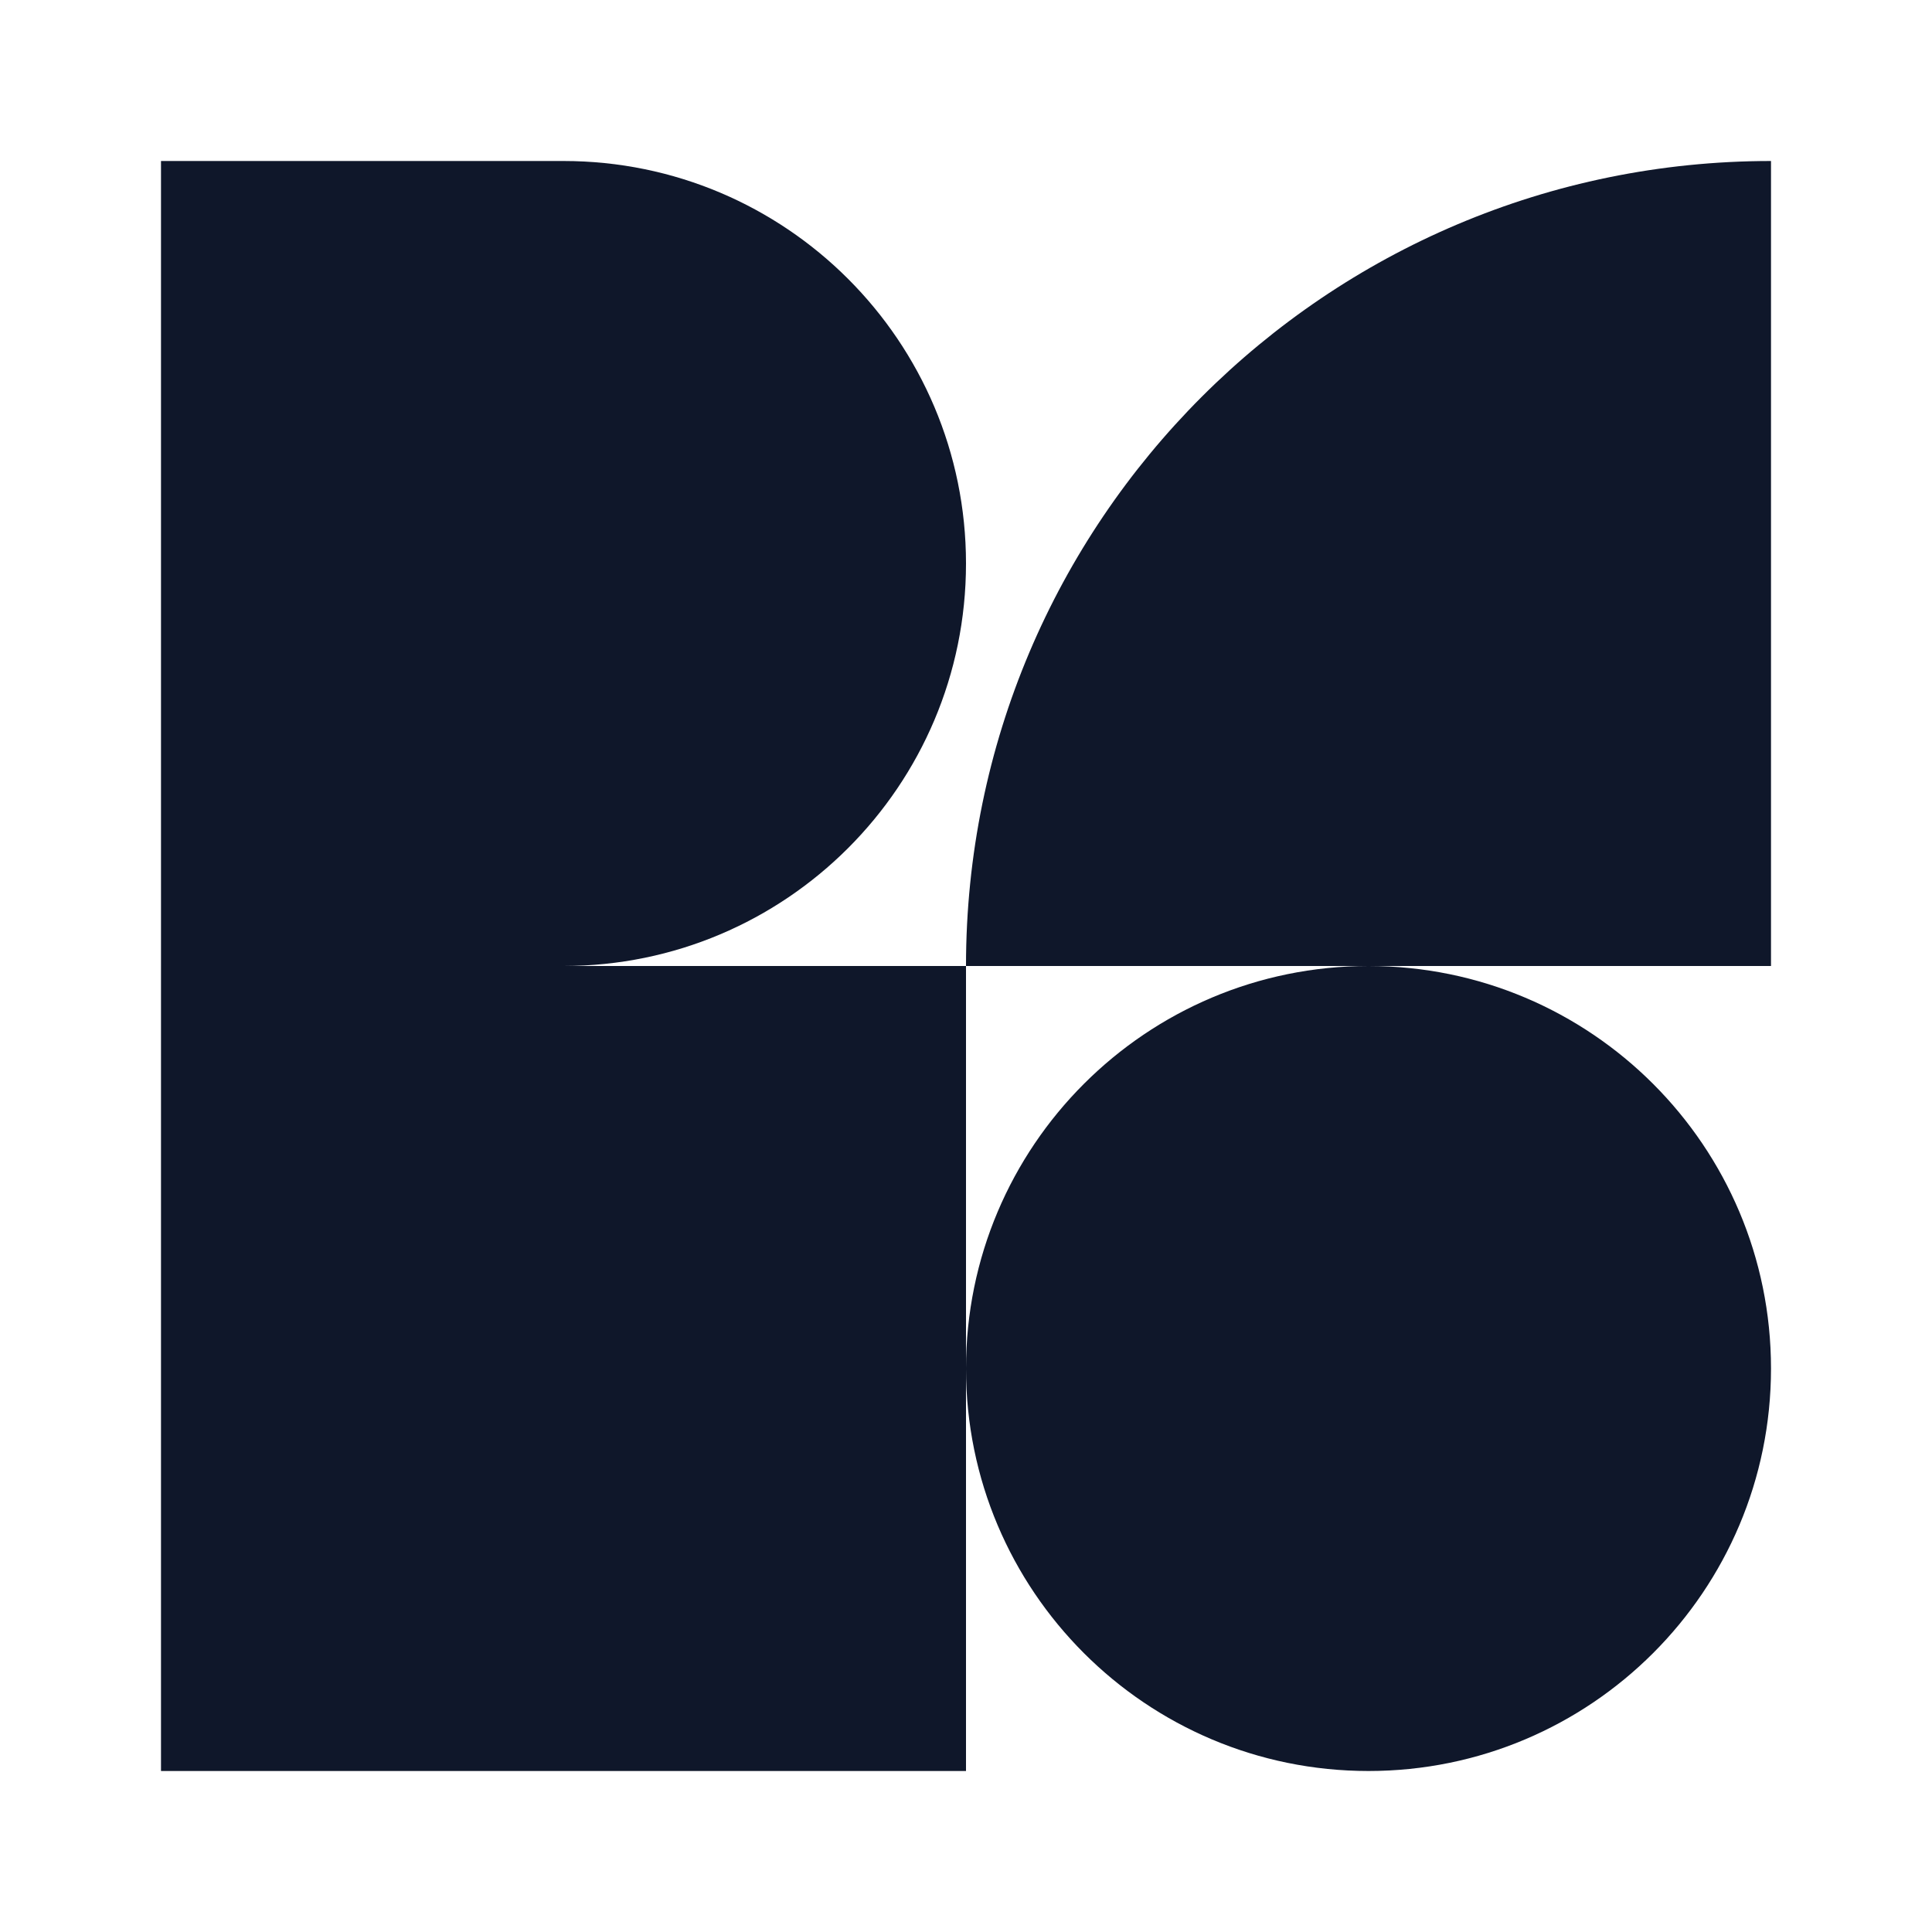
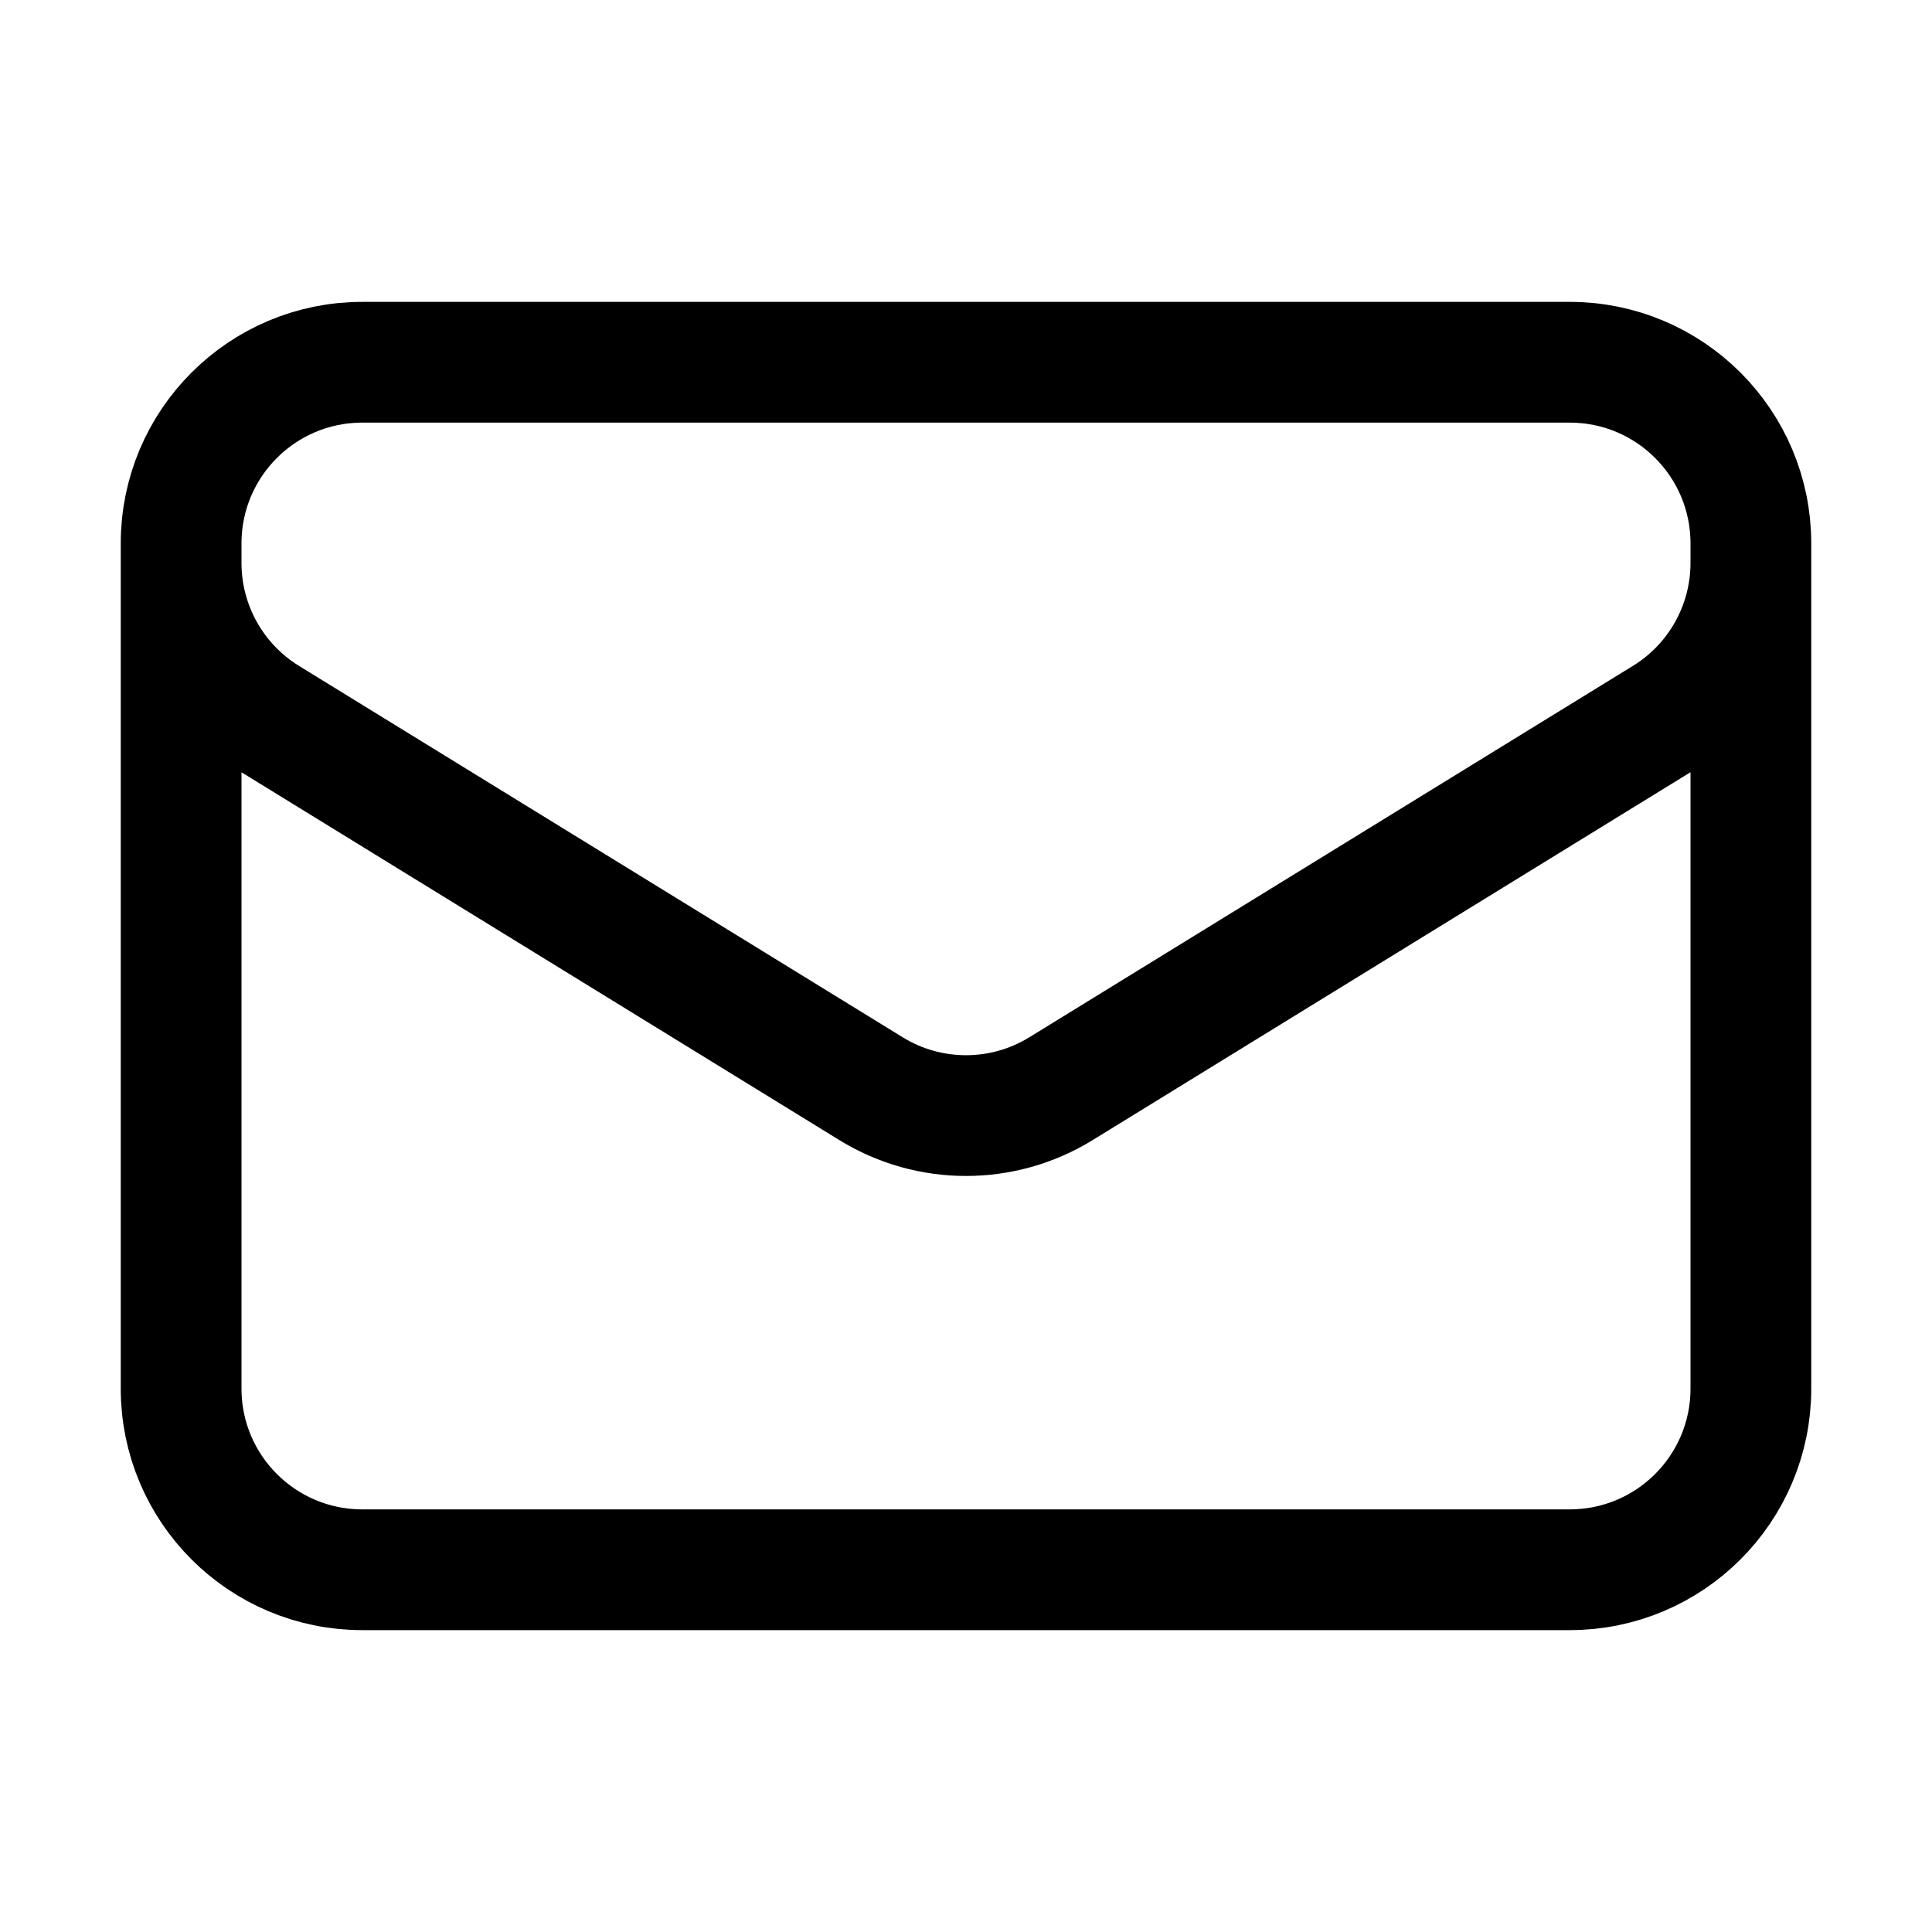
- <svg xmlns="http://www.w3.org/2000/svg" width="24" height="24" viewBox="0 0 24 24" fill="none">
-   <path d="M2 2H7C9.761 2 12 4.239 12 7C12 9.761 9.761 12 7 12H2V2Z" fill="#0F172A" />
-   <path d="M12 12C12 6.477 16.477 2 22 2V12H12Z" fill="#0F172A" />
-   <rect x="12" y="12" width="10" height="10" rx="5" fill="#0F172A" />
-   <rect x="2" y="12" width="10" height="10" fill="#0F172A" />
+ <svg xmlns="http://www.w3.org/2000/svg" fill="none" viewBox="0 0 24 24" stroke-width="1.5" stroke="currentColor" class="size-6">
+   <path stroke-linecap="round" stroke-linejoin="round" d="M21.75 6.75v10.5a2.25 2.25 0 0 1-2.25 2.25h-15a2.25 2.25 0 0 1-2.25-2.25V6.75m19.5 0A2.25 2.25 0 0 0 19.5 4.5h-15a2.25 2.25 0 0 0-2.25 2.25m19.5 0v.243a2.25 2.25 0 0 1-1.07 1.916l-7.5 4.615a2.25 2.25 0 0 1-2.36 0L3.32 8.91a2.25 2.25 0 0 1-1.07-1.916V6.75" />
</svg>
